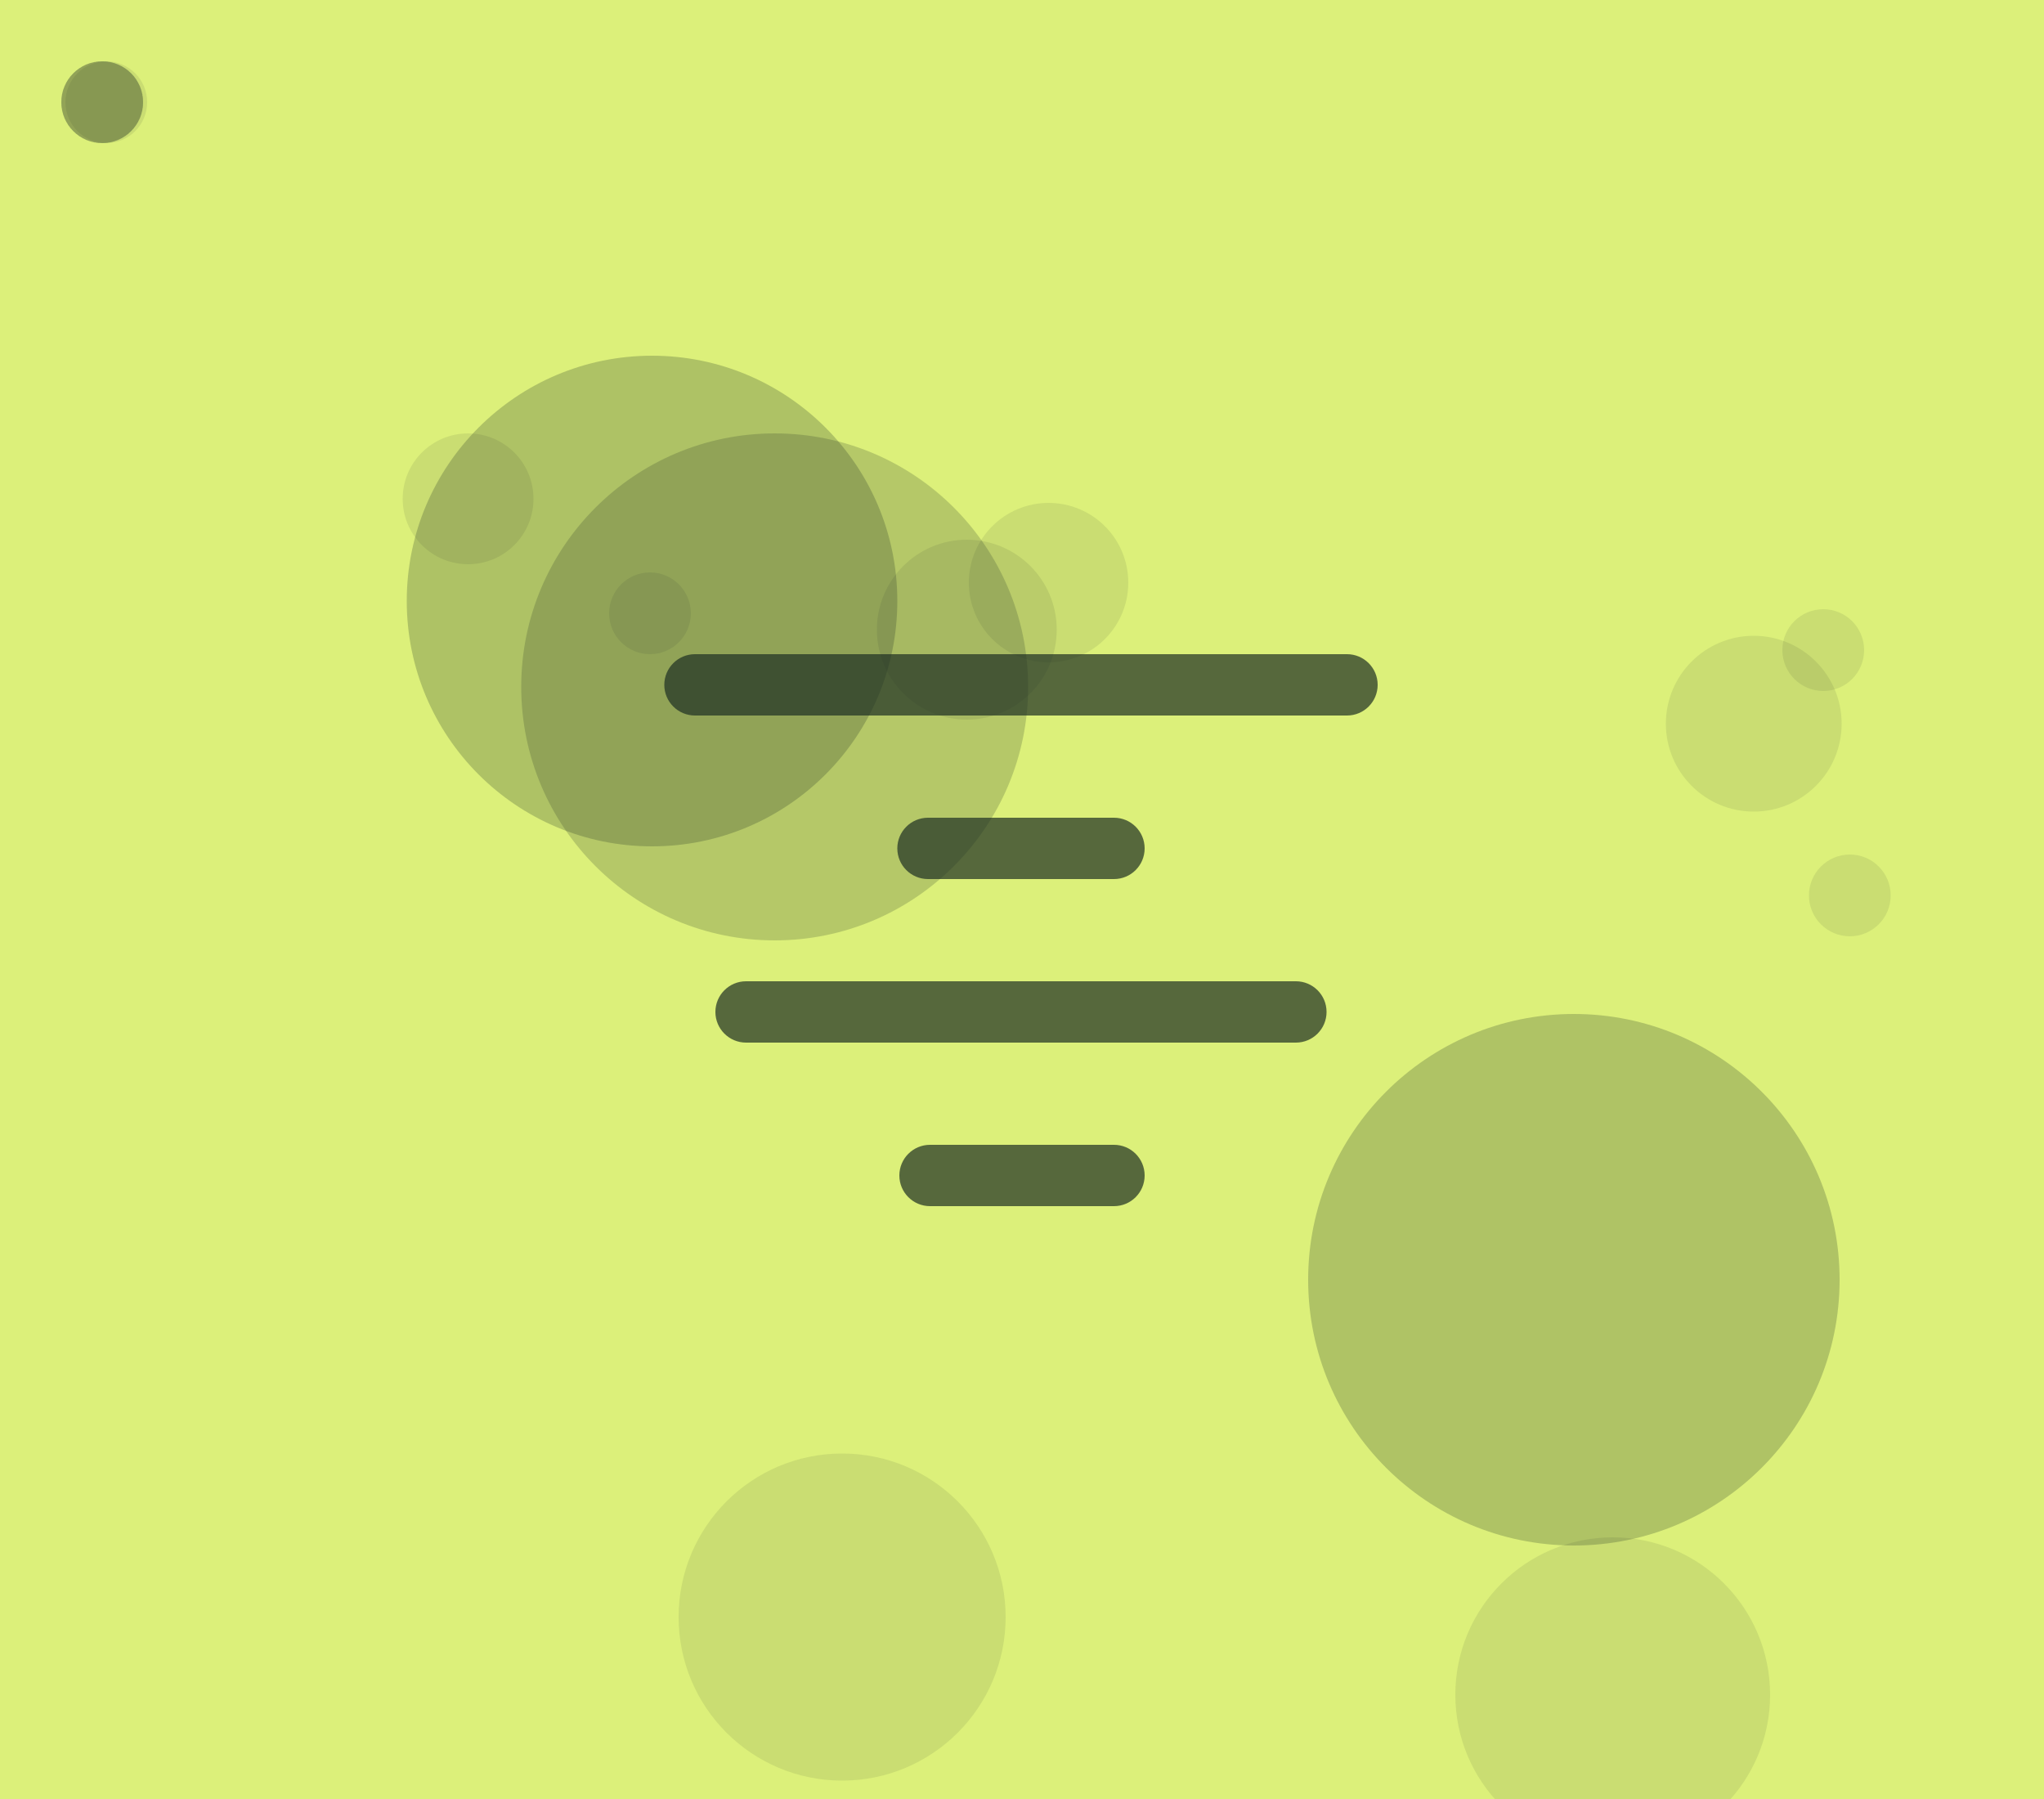
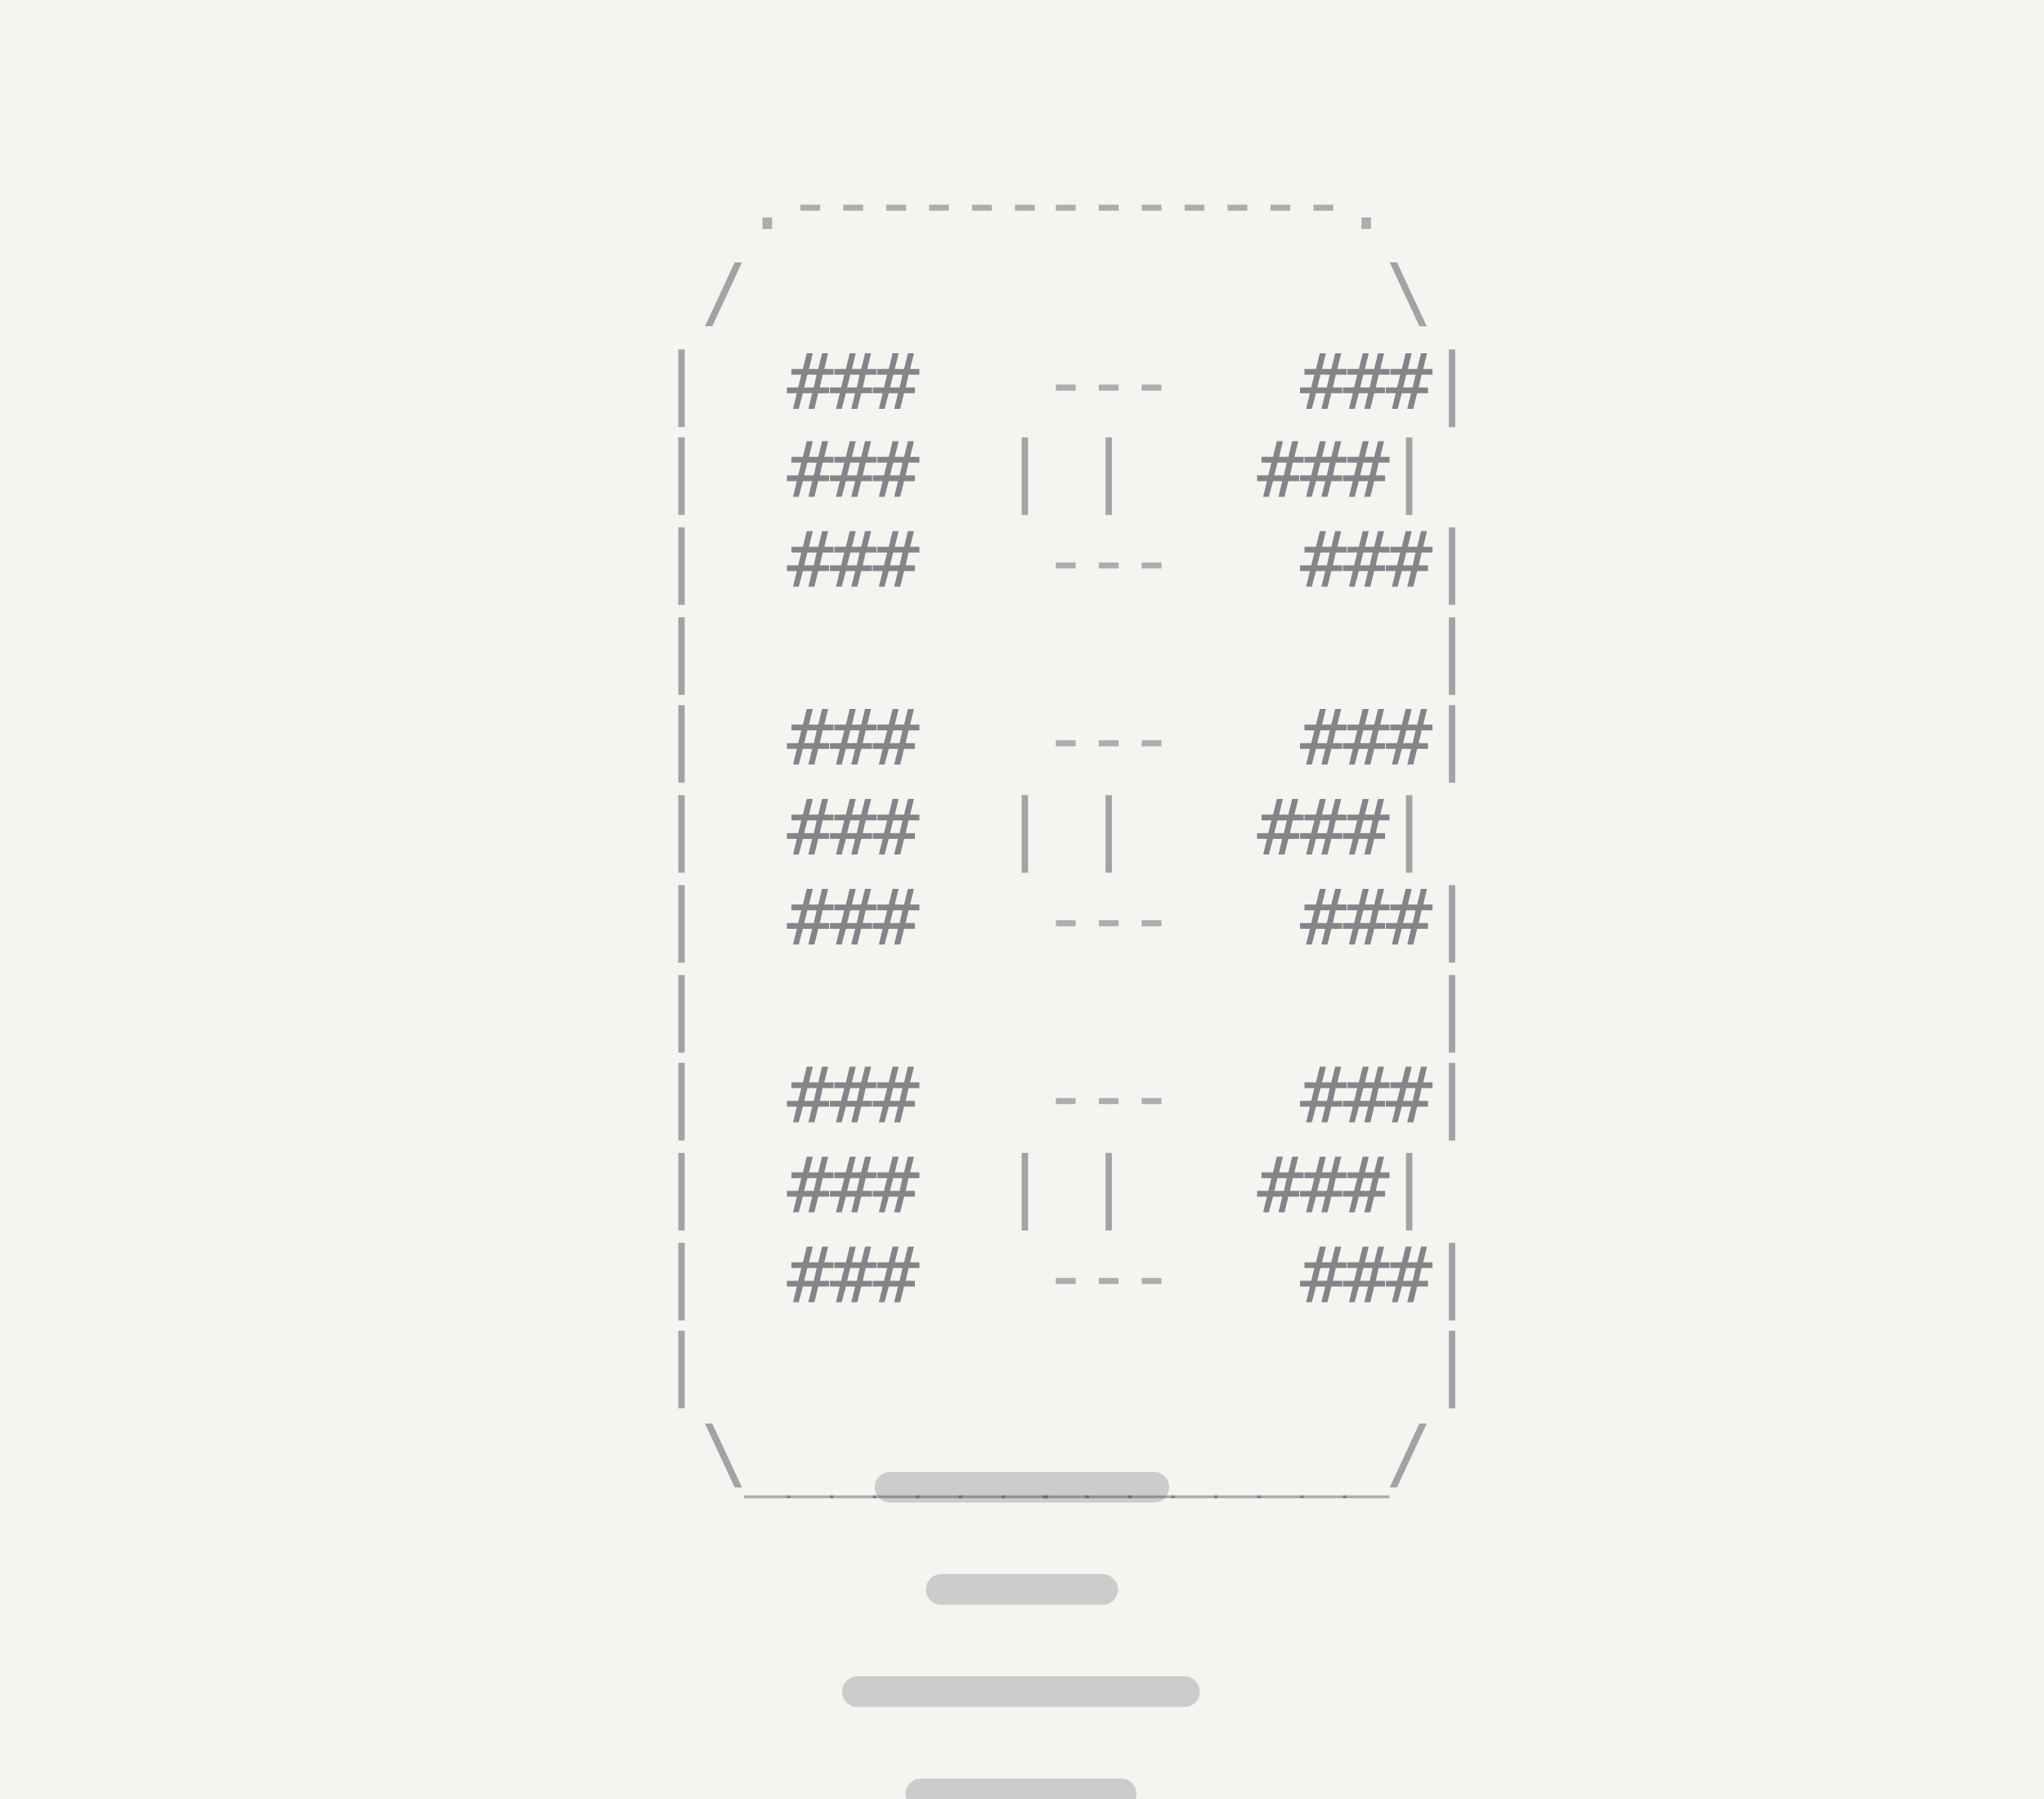
<svg xmlns="http://www.w3.org/2000/svg" viewBox="0 0 100 88">
-   <rect width="100" height="88" fill="#DCF07A" />
-   <circle cx="5.2" cy="5.0" r="2.0" fill="#1C2E22" opacity="0.096" />
-   <circle cx="78.9" cy="82.9" r="7.7" fill="#1C2E22" opacity="0.096" />
-   <circle cx="47.3" cy="30.8" r="4.4" fill="#1C2E22" opacity="0.096" />
-   <circle cx="22.9" cy="24.4" r="3.2" fill="#1C2E22" opacity="0.096" />
-   <circle cx="31.8" cy="30.0" r="2.0" fill="#1C2E22" opacity="0.096" />
-   <rect x="43.9" y="40.0" width="12.1" height="3" rx="1.5" fill="#1C2E22" opacity="0.7" />
-   <circle cx="5.0" cy="5.0" r="2.0" fill="#1C2E22" opacity="0.096" />
-   <circle cx="5.0" cy="5.0" r="2.0" fill="#1C2E22" opacity="0.096" />
-   <rect x="44.0" y="56.0" width="12.0" height="3" rx="1.5" fill="#1C2E22" opacity="0.7" />
-   <rect x="35.0" y="48.0" width="29.9" height="3" rx="1.5" fill="#1C2E22" opacity="0.7" />
-   <circle cx="31.9" cy="29.4" r="12.0" fill="#1C2E22" opacity="0.24" />
-   <circle cx="5.0" cy="5.0" r="2.0" fill="#1C2E22" opacity="0.096" />
-   <circle cx="41.2" cy="79.1" r="8.0" fill="#1C2E22" opacity="0.096" />
-   <circle cx="85.8" cy="35.4" r="4.3" fill="#1C2E22" opacity="0.096" />
-   <circle cx="90.5" cy="43.8" r="2.0" fill="#1C2E22" opacity="0.096" />
-   <circle cx="37.9" cy="33.6" r="12.4" fill="#1C2E22" opacity="0.205" />
-   <rect x="32.5" y="32.0" width="34.9" height="3" rx="1.5" fill="#1C2E22" opacity="0.7" />
-   <circle cx="5.0" cy="5.0" r="2.0" fill="#1C2E22" opacity="0.096" />
-   <circle cx="5.0" cy="5.0" r="2.0" fill="#1C2E22" opacity="0.096" />
-   <circle cx="51.3" cy="28.5" r="3.9" fill="#1C2E22" opacity="0.096" />
-   <circle cx="89.2" cy="31.8" r="2.0" fill="#1C2E22" opacity="0.096" />
-   <circle cx="77.0" cy="62.6" r="13.0" fill="#1C2E22" opacity="0.238" />
+   <rect width="100" height="88" fill="#F6F4F0" />
+   <text x="36.4" y="11.2" font-size="3.8" font-family="monospace" fill="#262838" opacity="0.35">.</text>
+   <text x="38.5" y="11.2" font-size="3.8" font-family="monospace" fill="#262838" opacity="0.35">-</text>
+   <text x="40.6" y="11.2" font-size="3.8" font-family="monospace" fill="#262838" opacity="0.35">-</text>
+   <text x="42.7" y="11.2" font-size="3.8" font-family="monospace" fill="#262838" opacity="0.35">-</text>
+   <text x="44.8" y="11.2" font-size="3.8" font-family="monospace" fill="#262838" opacity="0.35">-</text>
+   <text x="46.9" y="11.2" font-size="3.8" font-family="monospace" fill="#262838" opacity="0.35">-</text>
+   <text x="49.0" y="11.2" font-size="3.8" font-family="monospace" fill="#262838" opacity="0.35">-</text>
+   <text x="51.0" y="11.2" font-size="3.8" font-family="monospace" fill="#262838" opacity="0.35">-</text>
+   <text x="53.1" y="11.2" font-size="3.8" font-family="monospace" fill="#262838" opacity="0.35">-</text>
+   <text x="55.2" y="11.2" font-size="3.8" font-family="monospace" fill="#262838" opacity="0.35">-</text>
+   <text x="57.3" y="11.2" font-size="3.8" font-family="monospace" fill="#262838" opacity="0.35">-</text>
+   <text x="59.4" y="11.2" font-size="3.8" font-family="monospace" fill="#262838" opacity="0.35">-</text>
+   <text x="61.5" y="11.2" font-size="3.8" font-family="monospace" fill="#262838" opacity="0.35">-</text>
+   <text x="63.6" y="11.2" font-size="3.8" font-family="monospace" fill="#262838" opacity="0.35">-</text>
+   <text x="65.7" y="11.2" font-size="3.8" font-family="monospace" fill="#262838" opacity="0.35">.</text>
+   <text x="34.3" y="15.6" font-size="3.8" font-family="monospace" fill="#262838" opacity="0.40">/</text>
+   <text x="67.8" y="15.6" font-size="3.8" font-family="monospace" fill="#262838" opacity="0.40">\</text>
+   <text x="32.2" y="20.0" font-size="3.8" font-family="monospace" fill="#262838" opacity="0.40">|</text>
+   <text x="38.5" y="20.0" font-size="3.8" font-family="monospace" fill="#262838" opacity="0.55">#</text>
+   <text x="40.6" y="20.0" font-size="3.8" font-family="monospace" fill="#262838" opacity="0.55">#</text>
+   <text x="42.7" y="20.0" font-size="3.8" font-family="monospace" fill="#262838" opacity="0.55">#</text>
+   <text x="51.0" y="20.0" font-size="3.8" font-family="monospace" fill="#262838" opacity="0.35">-</text>
+   <text x="53.1" y="20.0" font-size="3.8" font-family="monospace" fill="#262838" opacity="0.35">-</text>
+   <text x="55.2" y="20.0" font-size="3.8" font-family="monospace" fill="#262838" opacity="0.35">-</text>
+   <text x="63.6" y="20.0" font-size="3.8" font-family="monospace" fill="#262838" opacity="0.55">#</text>
+   <text x="65.7" y="20.0" font-size="3.8" font-family="monospace" fill="#262838" opacity="0.55">#</text>
+   <text x="67.8" y="20.0" font-size="3.8" font-family="monospace" fill="#262838" opacity="0.55">#</text>
+   <text x="69.9" y="20.0" font-size="3.8" font-family="monospace" fill="#262838" opacity="0.40">|</text>
+   <text x="32.2" y="24.3" font-size="3.8" font-family="monospace" fill="#262838" opacity="0.40">|</text>
+   <text x="38.5" y="24.3" font-size="3.8" font-family="monospace" fill="#262838" opacity="0.55">#</text>
+   <text x="40.6" y="24.3" font-size="3.8" font-family="monospace" fill="#262838" opacity="0.55">#</text>
+   <text x="42.7" y="24.3" font-size="3.8" font-family="monospace" fill="#262838" opacity="0.55">#</text>
+   <text x="49.0" y="24.3" font-size="3.8" font-family="monospace" fill="#262838" opacity="0.40">|</text>
+   <text x="53.1" y="24.3" font-size="3.8" font-family="monospace" fill="#262838" opacity="0.40">|</text>
+   <text x="61.5" y="24.3" font-size="3.8" font-family="monospace" fill="#262838" opacity="0.55">#</text>
+   <text x="63.6" y="24.3" font-size="3.8" font-family="monospace" fill="#262838" opacity="0.55">#</text>
+   <text x="65.7" y="24.3" font-size="3.8" font-family="monospace" fill="#262838" opacity="0.55">#</text>
+   <text x="67.8" y="24.3" font-size="3.8" font-family="monospace" fill="#262838" opacity="0.40">|</text>
+   <text x="32.2" y="28.7" font-size="3.8" font-family="monospace" fill="#262838" opacity="0.40">|</text>
+   <text x="38.5" y="28.7" font-size="3.8" font-family="monospace" fill="#262838" opacity="0.55">#</text>
+   <text x="40.6" y="28.7" font-size="3.8" font-family="monospace" fill="#262838" opacity="0.55">#</text>
+   <text x="42.7" y="28.7" font-size="3.8" font-family="monospace" fill="#262838" opacity="0.55">#</text>
+   <text x="51.0" y="28.7" font-size="3.8" font-family="monospace" fill="#262838" opacity="0.35">-</text>
+   <text x="53.1" y="28.7" font-size="3.8" font-family="monospace" fill="#262838" opacity="0.35">-</text>
+   <text x="55.2" y="28.7" font-size="3.8" font-family="monospace" fill="#262838" opacity="0.35">-</text>
+   <text x="63.6" y="28.7" font-size="3.8" font-family="monospace" fill="#262838" opacity="0.55">#</text>
+   <text x="65.7" y="28.7" font-size="3.8" font-family="monospace" fill="#262838" opacity="0.55">#</text>
+   <text x="67.8" y="28.7" font-size="3.8" font-family="monospace" fill="#262838" opacity="0.55">#</text>
+   <text x="69.9" y="28.7" font-size="3.8" font-family="monospace" fill="#262838" opacity="0.40">|</text>
+   <text x="32.2" y="33.1" font-size="3.8" font-family="monospace" fill="#262838" opacity="0.40">|</text>
+   <text x="69.9" y="33.1" font-size="3.8" font-family="monospace" fill="#262838" opacity="0.40">|</text>
+   <text x="32.2" y="37.4" font-size="3.8" font-family="monospace" fill="#262838" opacity="0.40">|</text>
+   <text x="38.5" y="37.4" font-size="3.8" font-family="monospace" fill="#262838" opacity="0.55">#</text>
+   <text x="40.6" y="37.4" font-size="3.8" font-family="monospace" fill="#262838" opacity="0.55">#</text>
+   <text x="42.7" y="37.4" font-size="3.8" font-family="monospace" fill="#262838" opacity="0.55">#</text>
+   <text x="51.0" y="37.4" font-size="3.8" font-family="monospace" fill="#262838" opacity="0.35">-</text>
+   <text x="53.1" y="37.4" font-size="3.8" font-family="monospace" fill="#262838" opacity="0.35">-</text>
+   <text x="55.2" y="37.4" font-size="3.8" font-family="monospace" fill="#262838" opacity="0.35">-</text>
+   <text x="63.6" y="37.4" font-size="3.8" font-family="monospace" fill="#262838" opacity="0.55">#</text>
+   <text x="65.7" y="37.4" font-size="3.8" font-family="monospace" fill="#262838" opacity="0.55">#</text>
+   <text x="67.8" y="37.4" font-size="3.8" font-family="monospace" fill="#262838" opacity="0.55">#</text>
+   <text x="69.9" y="37.4" font-size="3.8" font-family="monospace" fill="#262838" opacity="0.40">|</text>
+   <text x="32.2" y="41.8" font-size="3.8" font-family="monospace" fill="#262838" opacity="0.40">|</text>
+   <text x="38.5" y="41.8" font-size="3.8" font-family="monospace" fill="#262838" opacity="0.55">#</text>
+   <text x="40.6" y="41.8" font-size="3.8" font-family="monospace" fill="#262838" opacity="0.55">#</text>
+   <text x="42.7" y="41.8" font-size="3.8" font-family="monospace" fill="#262838" opacity="0.55">#</text>
+   <text x="49.0" y="41.8" font-size="3.8" font-family="monospace" fill="#262838" opacity="0.40">|</text>
+   <text x="53.1" y="41.8" font-size="3.8" font-family="monospace" fill="#262838" opacity="0.40">|</text>
+   <text x="61.5" y="41.8" font-size="3.8" font-family="monospace" fill="#262838" opacity="0.55">#</text>
+   <text x="63.6" y="41.8" font-size="3.8" font-family="monospace" fill="#262838" opacity="0.55">#</text>
+   <text x="65.7" y="41.8" font-size="3.8" font-family="monospace" fill="#262838" opacity="0.55">#</text>
+   <text x="67.8" y="41.8" font-size="3.8" font-family="monospace" fill="#262838" opacity="0.40">|</text>
+   <text x="32.2" y="46.2" font-size="3.8" font-family="monospace" fill="#262838" opacity="0.40">|</text>
+   <text x="38.5" y="46.2" font-size="3.8" font-family="monospace" fill="#262838" opacity="0.55">#</text>
+   <text x="40.6" y="46.2" font-size="3.8" font-family="monospace" fill="#262838" opacity="0.55">#</text>
+   <text x="42.7" y="46.2" font-size="3.8" font-family="monospace" fill="#262838" opacity="0.55">#</text>
+   <text x="51.0" y="46.2" font-size="3.8" font-family="monospace" fill="#262838" opacity="0.35">-</text>
+   <text x="53.1" y="46.2" font-size="3.8" font-family="monospace" fill="#262838" opacity="0.35">-</text>
+   <text x="55.2" y="46.2" font-size="3.8" font-family="monospace" fill="#262838" opacity="0.35">-</text>
+   <text x="63.6" y="46.2" font-size="3.8" font-family="monospace" fill="#262838" opacity="0.55">#</text>
+   <text x="65.7" y="46.2" font-size="3.8" font-family="monospace" fill="#262838" opacity="0.55">#</text>
+   <text x="67.8" y="46.2" font-size="3.8" font-family="monospace" fill="#262838" opacity="0.55">#</text>
+   <text x="69.9" y="46.2" font-size="3.8" font-family="monospace" fill="#262838" opacity="0.40">|</text>
+   <text x="32.2" y="50.6" font-size="3.8" font-family="monospace" fill="#262838" opacity="0.40">|</text>
+   <text x="69.9" y="50.6" font-size="3.8" font-family="monospace" fill="#262838" opacity="0.40">|</text>
+   <text x="32.2" y="54.9" font-size="3.8" font-family="monospace" fill="#262838" opacity="0.40">|</text>
+   <text x="38.5" y="54.9" font-size="3.8" font-family="monospace" fill="#262838" opacity="0.55">#</text>
+   <text x="40.6" y="54.9" font-size="3.8" font-family="monospace" fill="#262838" opacity="0.55">#</text>
+   <text x="42.7" y="54.9" font-size="3.8" font-family="monospace" fill="#262838" opacity="0.55">#</text>
+   <text x="51.0" y="54.9" font-size="3.8" font-family="monospace" fill="#262838" opacity="0.35">-</text>
+   <text x="53.1" y="54.9" font-size="3.8" font-family="monospace" fill="#262838" opacity="0.35">-</text>
+   <text x="55.2" y="54.9" font-size="3.8" font-family="monospace" fill="#262838" opacity="0.35">-</text>
+   <text x="63.6" y="54.9" font-size="3.8" font-family="monospace" fill="#262838" opacity="0.55">#</text>
+   <text x="65.7" y="54.9" font-size="3.8" font-family="monospace" fill="#262838" opacity="0.55">#</text>
+   <text x="67.8" y="54.9" font-size="3.8" font-family="monospace" fill="#262838" opacity="0.55">#</text>
+   <text x="69.9" y="54.9" font-size="3.8" font-family="monospace" fill="#262838" opacity="0.40">|</text>
+   <text x="32.2" y="59.3" font-size="3.8" font-family="monospace" fill="#262838" opacity="0.40">|</text>
+   <text x="38.5" y="59.3" font-size="3.8" font-family="monospace" fill="#262838" opacity="0.55">#</text>
+   <text x="40.6" y="59.3" font-size="3.8" font-family="monospace" fill="#262838" opacity="0.55">#</text>
+   <text x="42.7" y="59.3" font-size="3.8" font-family="monospace" fill="#262838" opacity="0.55">#</text>
+   <text x="49.0" y="59.3" font-size="3.8" font-family="monospace" fill="#262838" opacity="0.40">|</text>
+   <text x="53.1" y="59.3" font-size="3.8" font-family="monospace" fill="#262838" opacity="0.40">|</text>
+   <text x="61.5" y="59.3" font-size="3.8" font-family="monospace" fill="#262838" opacity="0.55">#</text>
+   <text x="63.6" y="59.3" font-size="3.8" font-family="monospace" fill="#262838" opacity="0.55">#</text>
+   <text x="65.7" y="59.3" font-size="3.8" font-family="monospace" fill="#262838" opacity="0.55">#</text>
+   <text x="67.8" y="59.3" font-size="3.8" font-family="monospace" fill="#262838" opacity="0.40">|</text>
+   <text x="32.2" y="63.7" font-size="3.8" font-family="monospace" fill="#262838" opacity="0.40">|</text>
+   <text x="38.5" y="63.7" font-size="3.8" font-family="monospace" fill="#262838" opacity="0.55">#</text>
+   <text x="40.6" y="63.7" font-size="3.8" font-family="monospace" fill="#262838" opacity="0.55">#</text>
+   <text x="42.7" y="63.7" font-size="3.8" font-family="monospace" fill="#262838" opacity="0.55">#</text>
+   <text x="51.0" y="63.7" font-size="3.8" font-family="monospace" fill="#262838" opacity="0.35">-</text>
+   <text x="53.1" y="63.7" font-size="3.8" font-family="monospace" fill="#262838" opacity="0.35">-</text>
+   <text x="55.2" y="63.7" font-size="3.8" font-family="monospace" fill="#262838" opacity="0.35">-</text>
+   <text x="63.6" y="63.7" font-size="3.8" font-family="monospace" fill="#262838" opacity="0.55">#</text>
+   <text x="65.7" y="63.7" font-size="3.8" font-family="monospace" fill="#262838" opacity="0.55">#</text>
+   <text x="67.8" y="63.7" font-size="3.8" font-family="monospace" fill="#262838" opacity="0.55">#</text>
+   <text x="69.9" y="63.7" font-size="3.8" font-family="monospace" fill="#262838" opacity="0.40">|</text>
+   <text x="32.2" y="68.0" font-size="3.8" font-family="monospace" fill="#262838" opacity="0.40">|</text>
+   <text x="69.9" y="68.0" font-size="3.8" font-family="monospace" fill="#262838" opacity="0.40">|</text>
+   <text x="34.3" y="72.4" font-size="3.8" font-family="monospace" fill="#262838" opacity="0.40">\</text>
+   <text x="36.4" y="72.4" font-size="3.8" font-family="monospace" fill="#262838" opacity="0.35">_</text>
+   <text x="38.5" y="72.4" font-size="3.8" font-family="monospace" fill="#262838" opacity="0.35">_</text>
+   <text x="40.6" y="72.4" font-size="3.8" font-family="monospace" fill="#262838" opacity="0.35">_</text>
+   <text x="42.7" y="72.4" font-size="3.8" font-family="monospace" fill="#262838" opacity="0.35">_</text>
+   <text x="44.8" y="72.4" font-size="3.8" font-family="monospace" fill="#262838" opacity="0.35">_</text>
+   <text x="46.9" y="72.4" font-size="3.8" font-family="monospace" fill="#262838" opacity="0.35">_</text>
+   <text x="49.0" y="72.4" font-size="3.8" font-family="monospace" fill="#262838" opacity="0.35">_</text>
+   <text x="51.0" y="72.4" font-size="3.8" font-family="monospace" fill="#262838" opacity="0.35">_</text>
+   <text x="53.1" y="72.4" font-size="3.8" font-family="monospace" fill="#262838" opacity="0.35">_</text>
+   <text x="55.2" y="72.4" font-size="3.8" font-family="monospace" fill="#262838" opacity="0.35">_</text>
+   <text x="57.3" y="72.4" font-size="3.8" font-family="monospace" fill="#262838" opacity="0.35">_</text>
+   <text x="59.4" y="72.4" font-size="3.8" font-family="monospace" fill="#262838" opacity="0.35">_</text>
+   <text x="61.5" y="72.4" font-size="3.8" font-family="monospace" fill="#262838" opacity="0.35">_</text>
+   <text x="63.6" y="72.4" font-size="3.8" font-family="monospace" fill="#262838" opacity="0.35">_</text>
+   <text x="65.7" y="72.4" font-size="3.8" font-family="monospace" fill="#262838" opacity="0.35">_</text>
+   <text x="67.8" y="72.4" font-size="3.8" font-family="monospace" fill="#262838" opacity="0.40">/</text>
+   <rect x="42.8" y="72.0" width="14.4" height="1.5" rx="0.75" fill="#262838" opacity="0.20" />
+   <rect x="45.3" y="77.0" width="9.4" height="1.5" rx="0.75" fill="#262838" opacity="0.20" />
+   <rect x="41.2" y="82.0" width="17.5" height="1.5" rx="0.75" fill="#262838" opacity="0.20" />
+   <rect x="44.3" y="87.0" width="11.3" height="1.5" rx="0.75" fill="#262838" opacity="0.20" />
</svg>
